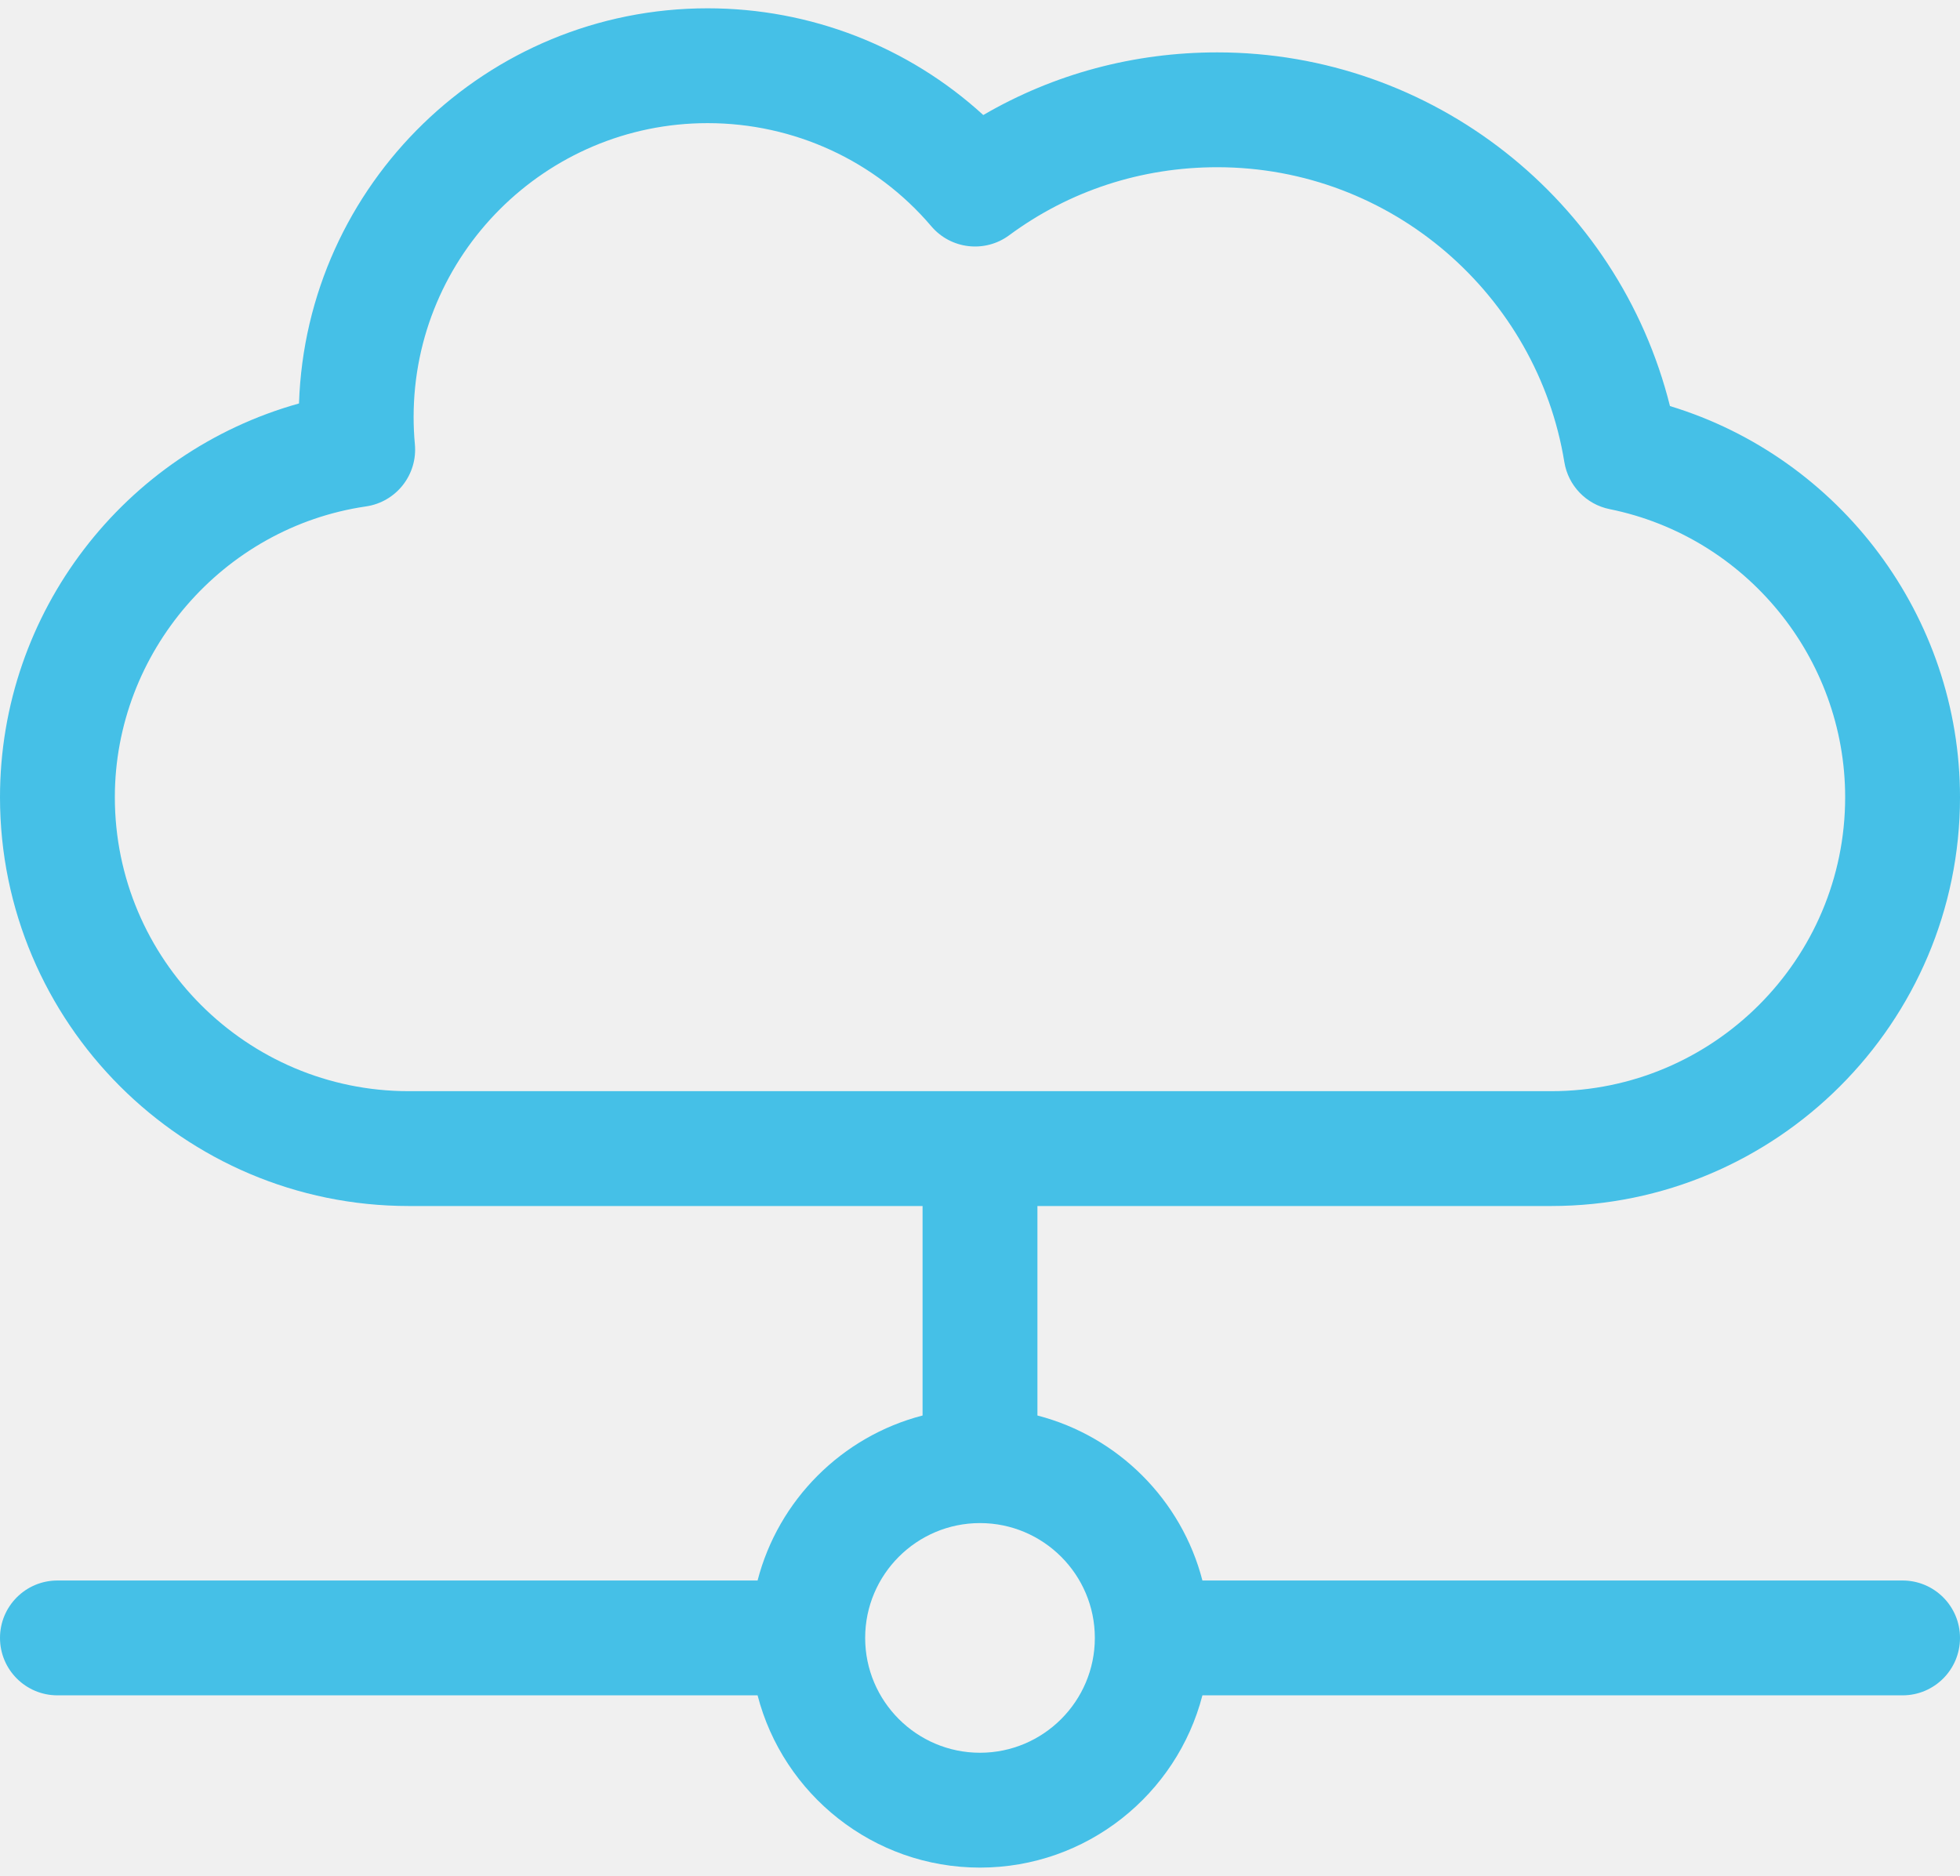
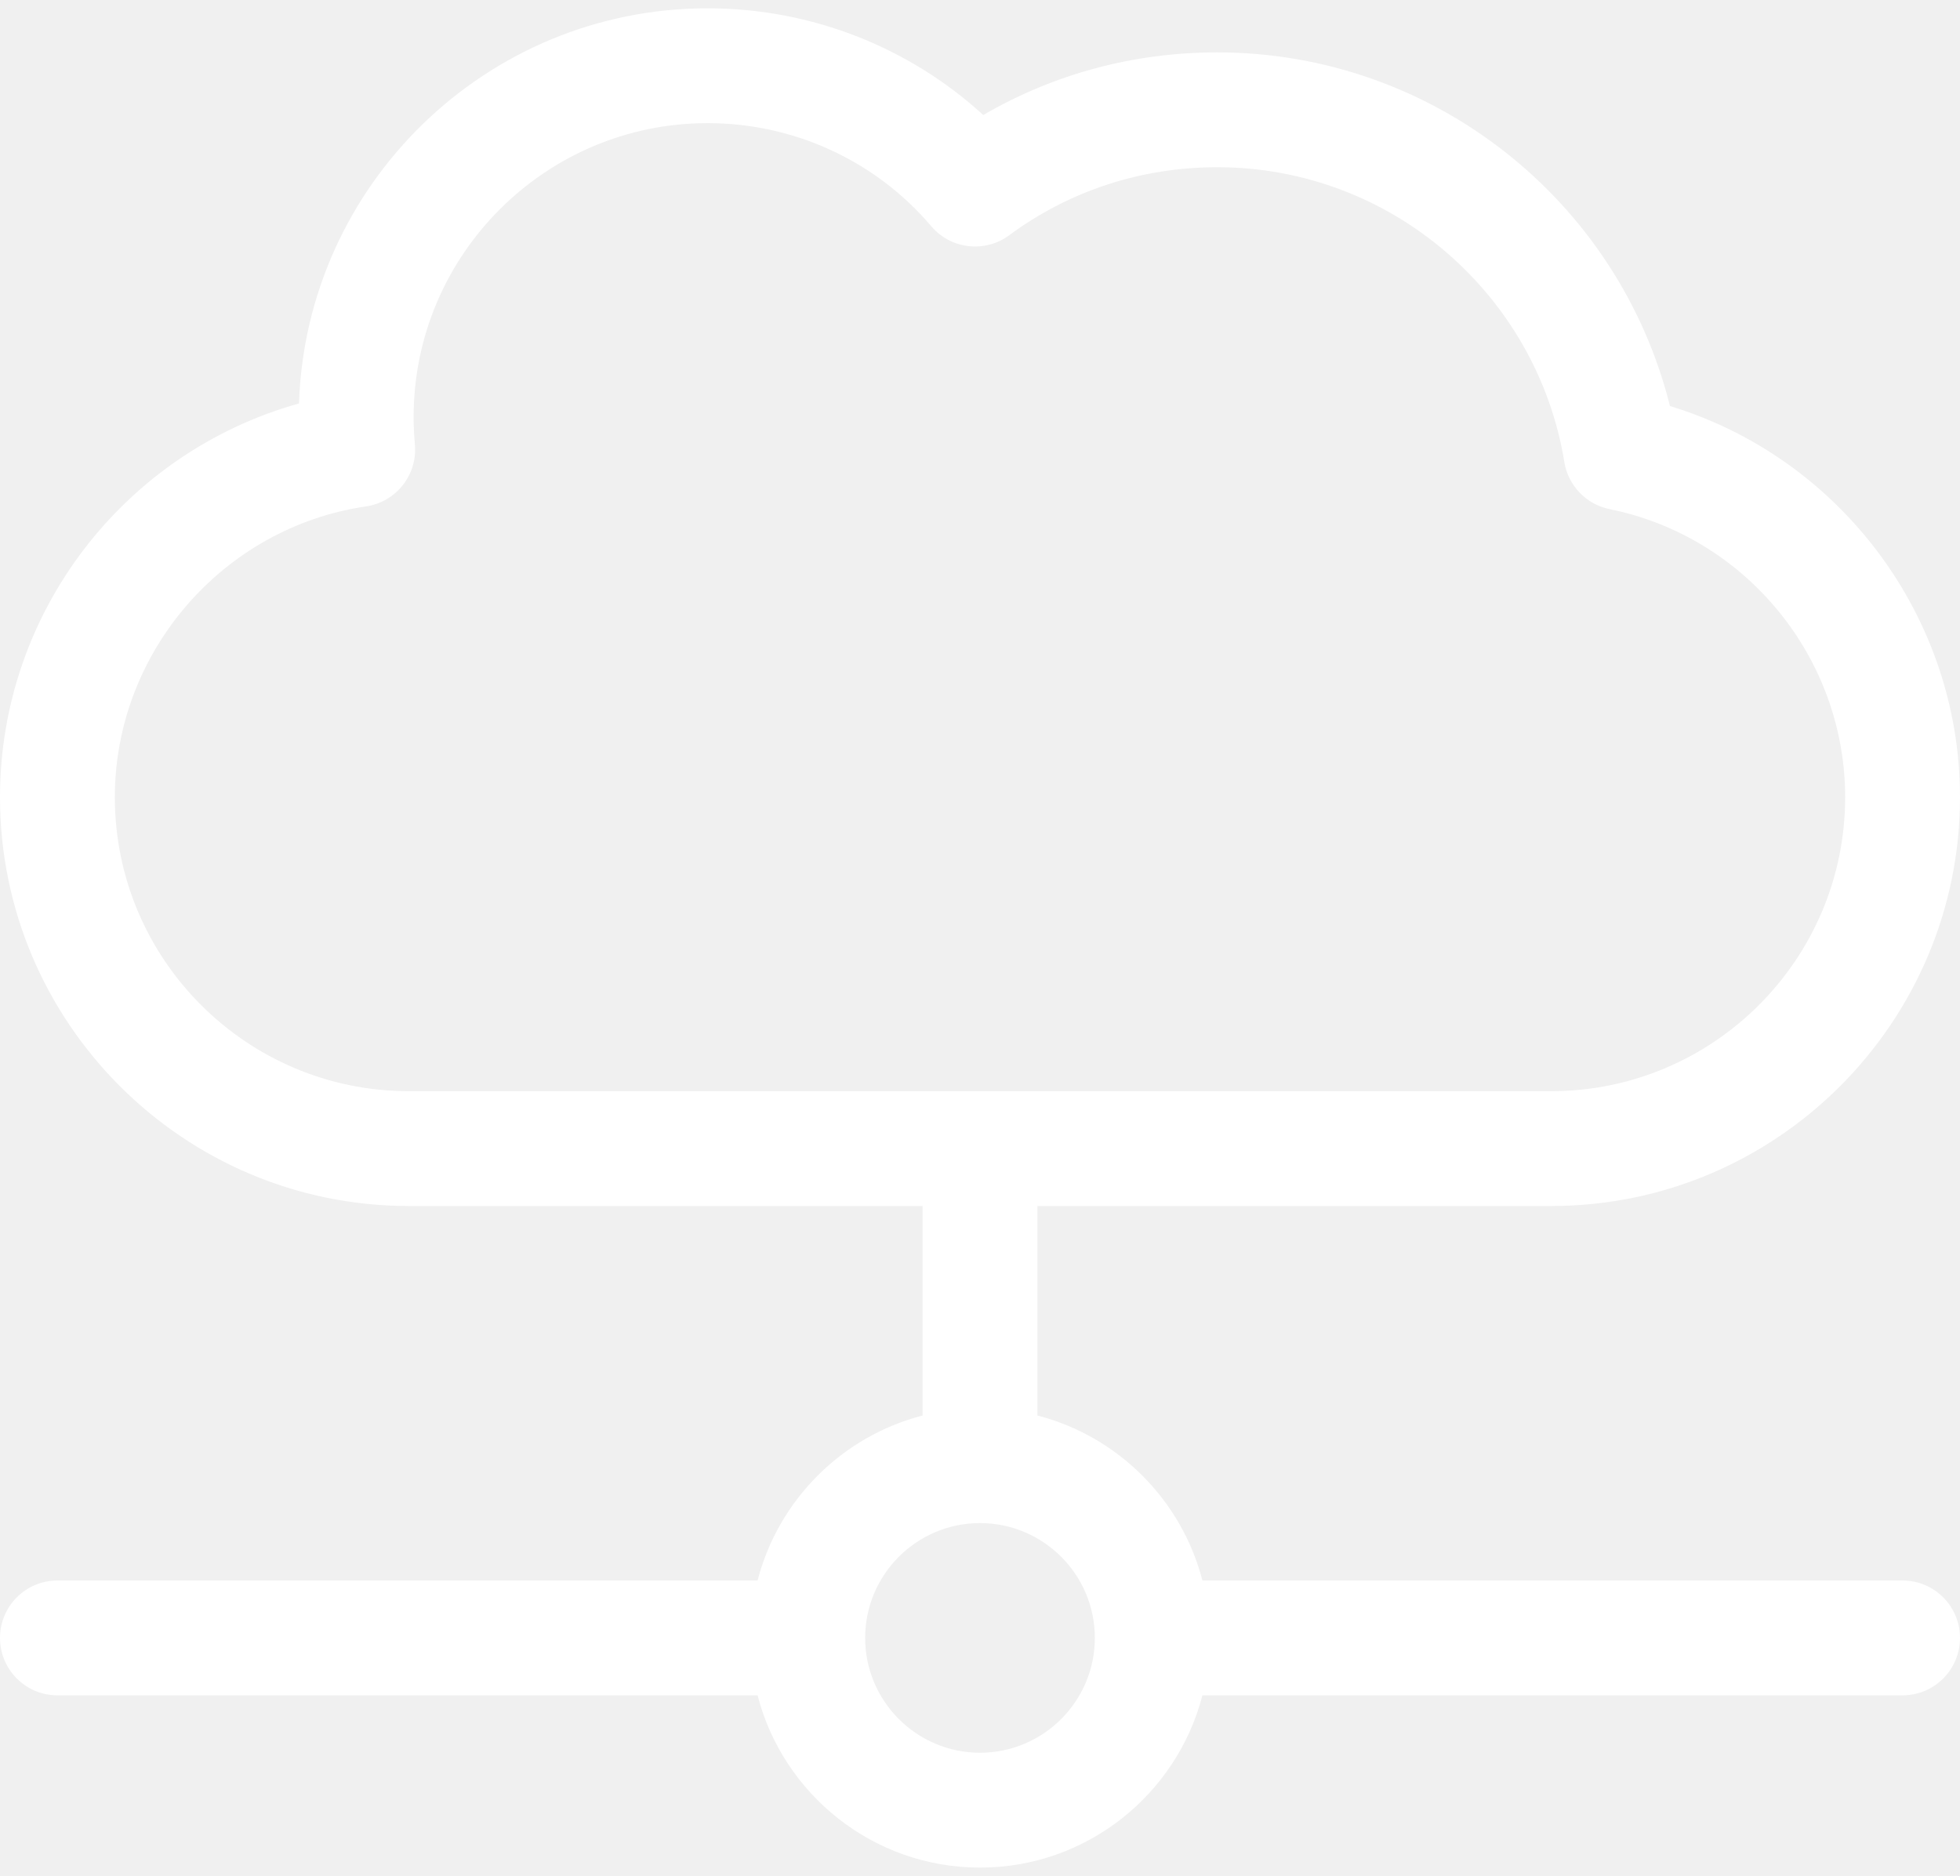
<svg xmlns="http://www.w3.org/2000/svg" width="140" height="134" viewBox="0 0 140 134" fill="none">
-   <path d="M135.898 112.9H85.887C84.4 107.143 79.858 102.601 74.102 101.114V86.149H110.8C126.901 86.149 140 73.05 140 56.949C140 44.04 131.438 32.7 119.283 29.006C115.609 14.294 102.329 3.742 86.948 3.742C80.986 3.742 75.274 5.28 70.234 8.217C64.895 3.335 57.896 0.593 50.541 0.593C34.766 0.593 21.872 13.168 21.357 28.82C8.872 32.31 0 43.742 0 56.949C0 73.05 13.099 86.149 29.2 86.149H65.898V101.114C60.142 102.602 55.6 107.143 54.113 112.9H4.102C1.836 112.9 0 114.736 0 117.001C0 119.267 1.836 121.103 4.102 121.103H54.113C55.939 128.171 62.37 133.408 70 133.408C77.63 133.408 84.061 128.171 85.887 121.103H135.898C138.164 121.103 140 119.267 140 117.001C140 114.736 138.164 112.9 135.898 112.9ZM29.2 77.946C17.622 77.946 8.203 68.527 8.203 56.949C8.203 46.602 15.916 37.67 26.143 36.175C28.302 35.859 29.835 33.91 29.634 31.738C29.575 31.097 29.544 30.443 29.544 29.792C29.544 18.215 38.964 8.796 50.541 8.796C56.718 8.796 62.543 11.481 66.522 16.163C67.919 17.807 70.35 18.087 72.085 16.805C76.387 13.626 81.526 11.945 86.948 11.945C99.425 11.945 109.8 21.1 111.739 33.008C112.014 34.692 113.302 36.03 114.974 36.369C124.722 38.342 131.797 46.997 131.797 56.949C131.797 68.527 122.378 77.946 110.8 77.946H29.2ZM70 125.204C65.477 125.204 61.797 121.524 61.797 117.001C61.797 112.478 65.477 108.798 70 108.798C74.523 108.798 78.203 112.478 78.203 117.001C78.203 121.524 74.523 125.204 70 125.204Z" fill="#45C0E7" />
+   <path d="M135.898 112.9H85.887C84.4 107.143 79.858 102.601 74.102 101.114V86.149H110.8C126.901 86.149 140 73.05 140 56.949C140 44.04 131.438 32.7 119.283 29.006C115.609 14.294 102.329 3.742 86.948 3.742C80.986 3.742 75.274 5.28 70.234 8.217C64.895 3.335 57.896 0.593 50.541 0.593C34.766 0.593 21.872 13.168 21.357 28.82C8.872 32.31 0 43.742 0 56.949C0 73.05 13.099 86.149 29.2 86.149H65.898V101.114C60.142 102.602 55.6 107.143 54.113 112.9H4.102C1.836 112.9 0 114.736 0 117.001C0 119.267 1.836 121.103 4.102 121.103H54.113C55.939 128.171 62.37 133.408 70 133.408C77.63 133.408 84.061 128.171 85.887 121.103H135.898C138.164 121.103 140 119.267 140 117.001C140 114.736 138.164 112.9 135.898 112.9ZM29.2 77.946C17.622 77.946 8.203 68.527 8.203 56.949C8.203 46.602 15.916 37.67 26.143 36.175C28.302 35.859 29.835 33.91 29.634 31.738C29.575 31.097 29.544 30.443 29.544 29.792C29.544 18.215 38.964 8.796 50.541 8.796C56.718 8.796 62.543 11.481 66.522 16.163C67.919 17.807 70.35 18.087 72.085 16.805C76.387 13.626 81.526 11.945 86.948 11.945C99.425 11.945 109.8 21.1 111.739 33.008C112.014 34.692 113.302 36.03 114.974 36.369C124.722 38.342 131.797 46.997 131.797 56.949C131.797 68.527 122.378 77.946 110.8 77.946H29.2ZM70 125.204C65.477 125.204 61.797 121.524 61.797 117.001C61.797 112.478 65.477 108.798 70 108.798C74.523 108.798 78.203 112.478 78.203 117.001C78.203 121.524 74.523 125.204 70 125.204Z" fill="#fff" />
</svg>
